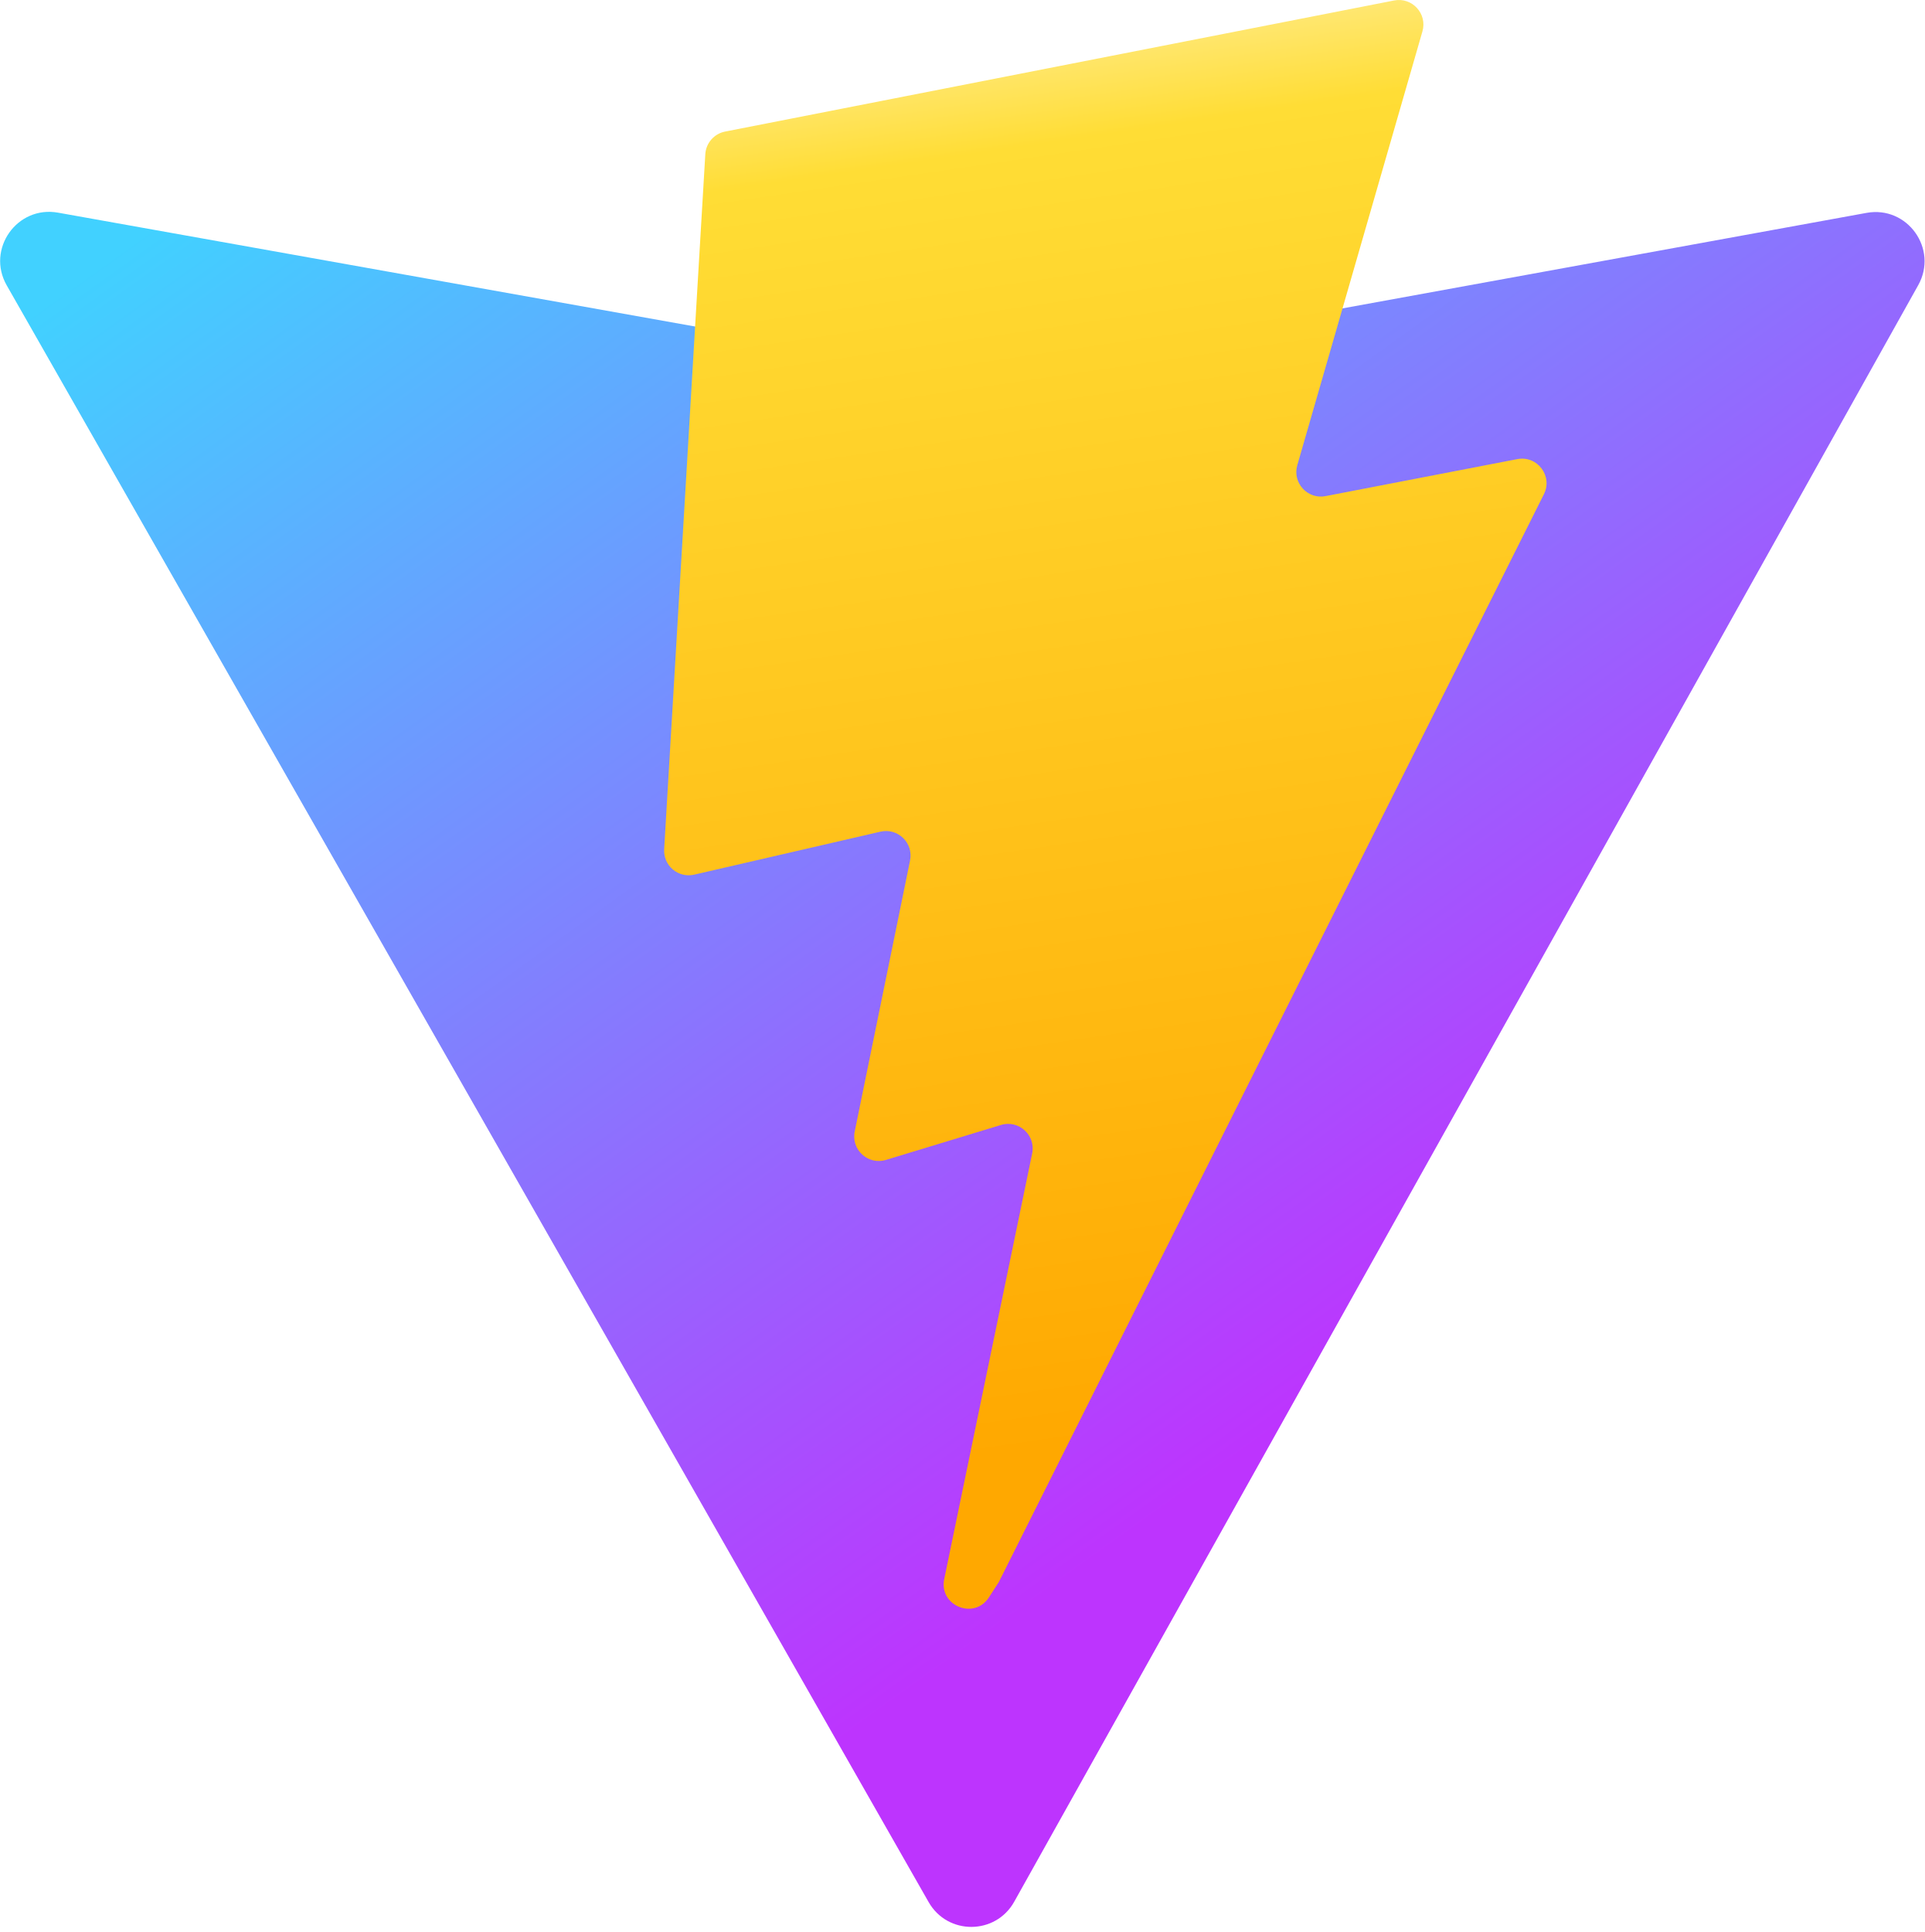
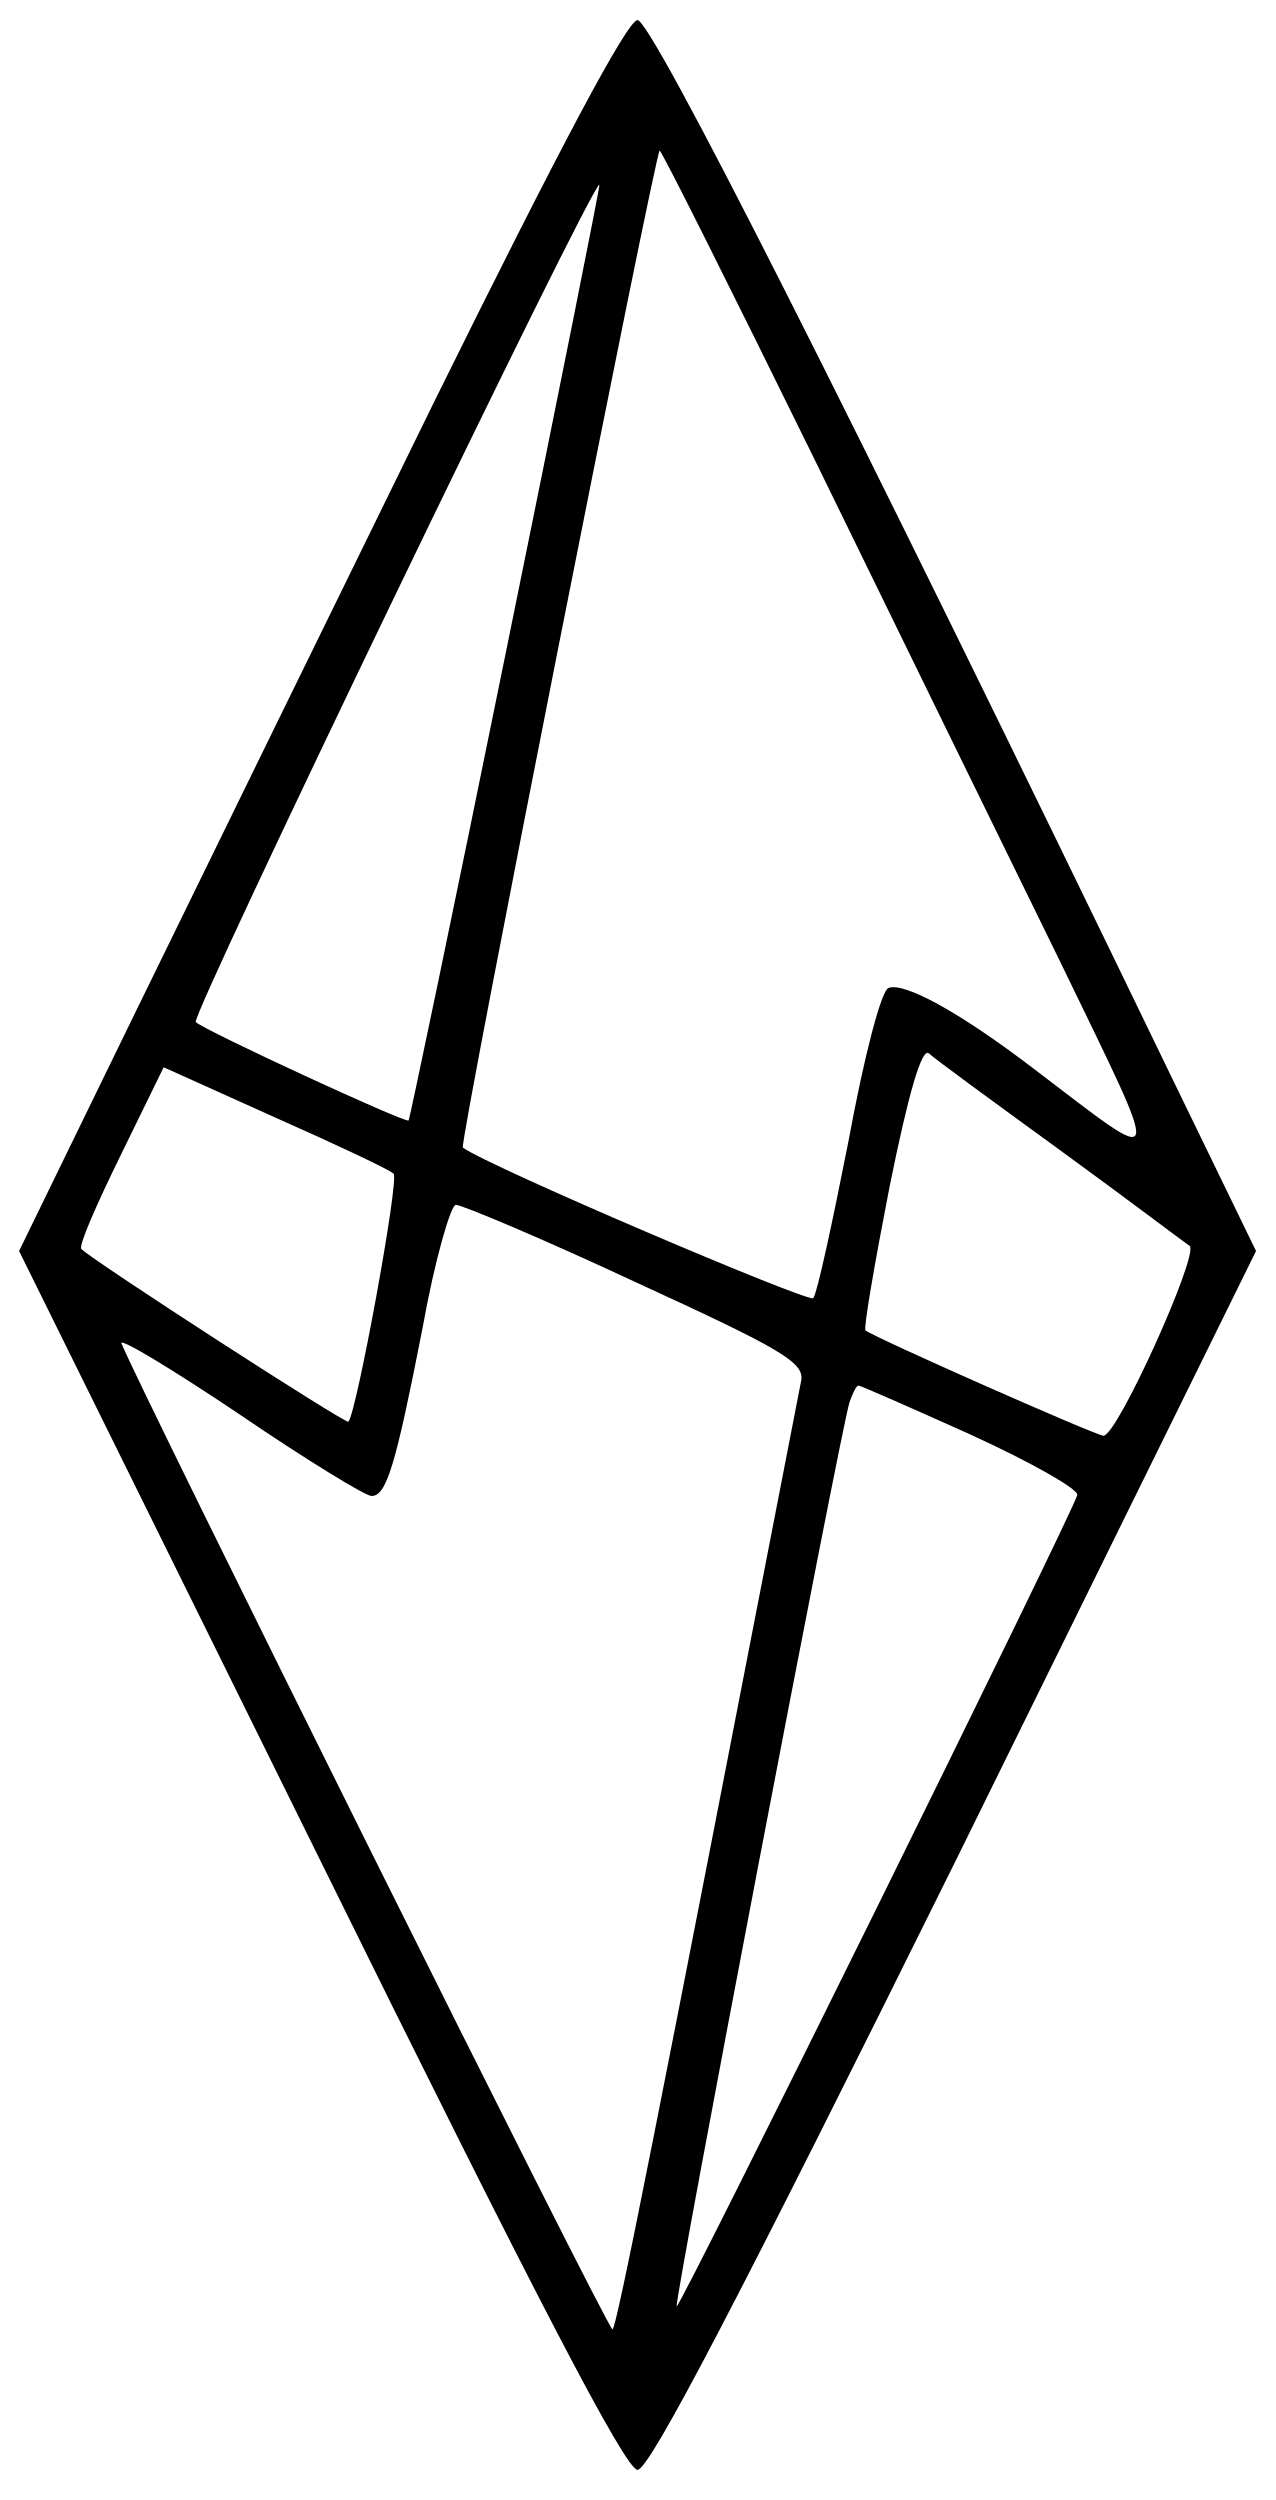
- <svg xmlns="http://www.w3.org/2000/svg" aria-hidden="true" role="img" class="iconify iconify--logos" width="31.88" height="32" preserveAspectRatio="xMidYMid meet" viewBox="0 0 256 257">
-   <defs>
-     <linearGradient id="IconifyId1813088fe1fbc01fb466" x1="-.828%" x2="57.636%" y1="7.652%" y2="78.411%">
-       <stop offset="0%" stop-color="#41D1FF" />
-       <stop offset="100%" stop-color="#BD34FE" />
-     </linearGradient>
-     <linearGradient id="IconifyId1813088fe1fbc01fb467" x1="43.376%" x2="50.316%" y1="2.242%" y2="89.03%">
-       <stop offset="0%" stop-color="#FFEA83" />
-       <stop offset="8.333%" stop-color="#FFDD35" />
-       <stop offset="100%" stop-color="#FFA800" />
-     </linearGradient>
-   </defs>
-   <path fill="url(#IconifyId1813088fe1fbc01fb466)" d="M255.153 37.938L134.897 252.976c-2.483 4.44-8.862 4.466-11.382.048L.875 37.958c-2.746-4.814 1.371-10.646 6.827-9.67l120.385 21.517a6.537 6.537 0 0 0 2.322-.004l117.867-21.483c5.438-.991 9.574 4.796 6.877 9.62Z" />
-   <path fill="url(#IconifyId1813088fe1fbc01fb467)" d="M185.432.063L96.44 17.501a3.268 3.268 0 0 0-2.634 3.014l-5.474 92.456a3.268 3.268 0 0 0 3.997 3.378l24.777-5.718c2.318-.535 4.413 1.507 3.936 3.838l-7.361 36.047c-.495 2.426 1.782 4.5 4.151 3.78l15.304-4.649c2.372-.72 4.652 1.36 4.15 3.788l-11.698 56.621c-.732 3.542 3.979 5.473 5.943 2.437l1.313-2.028l72.516-144.72c1.215-2.423-.88-5.186-3.54-4.672l-25.505 4.922c-2.396.462-4.435-1.77-3.759-4.114l16.646-57.705c.677-2.35-1.37-4.583-3.769-4.113Z" />
+ <svg xmlns="http://www.w3.org/2000/svg" version="1.0" width="127pt" height="249pt" viewBox="0 0 127 249" preserveAspectRatio="xMidYMid meet">
+   <g transform="translate(0,249) scale(0.1,-0.1)" fill="#000000" stroke="none">
+     <path d="M434 2093 c-102 -208 -237 -484 -300 -613 l-115 -236 300 -607 c214 -434 304 -607 316 -607 12 0 102 173 317 607 l299 607 -85 175 c-324 670 -517 1051 -531 1051 -10 0 -76 -124 -201 -377z m377 -60 c83 -170 193 -395 245 -501 104 -215 106 -207 -27 -106 -72 55 -128 86 -144 80 -7 -2 -24 -66 -40 -153 -16 -81 -31 -151 -35 -156 -4 -5 -323 131 -349 150 -4 3 192 993 196 993 2 0 71 -138 154 -307z m-307 -192 c-52 -256 -96 -466 -97 -467 -3 -3 -204 90 -212 98 -6 5 396 839 402 834 1 0 -41 -210 -93 -465z m551 -496 c66 -48 124 -92 130 -96 9 -9 -72 -189 -86 -189 -7 0 -231 99 -237 105 -2 2 9 66 24 143 19 94 32 138 39 133 5 -5 64 -48 130 -96z m-663 -24 c6 -5 -37 -239 -45 -247 -2 -3 -254 160 -266 172 -3 3 15 44 39 93 l43 88 111 -50 c61 -27 114 -52 118 -56z m241 -108 c146 -67 168 -80 165 -98 -145 -747 -184 -945 -188 -945 -5 0 -476 947 -489 982 -2 6 51 -26 118 -71 66 -45 125 -81 131 -81 15 0 24 30 51 168 12 67 28 122 33 122 6 0 87 -34 179 -77z m334 -152 c59 -27 107 -54 106 -60 -5 -19 -396 -811 -399 -808 -3 3 162 866 172 900 3 9 7 17 9 17 2 0 52 -22 112 -49z" />
+   </g>
</svg>
